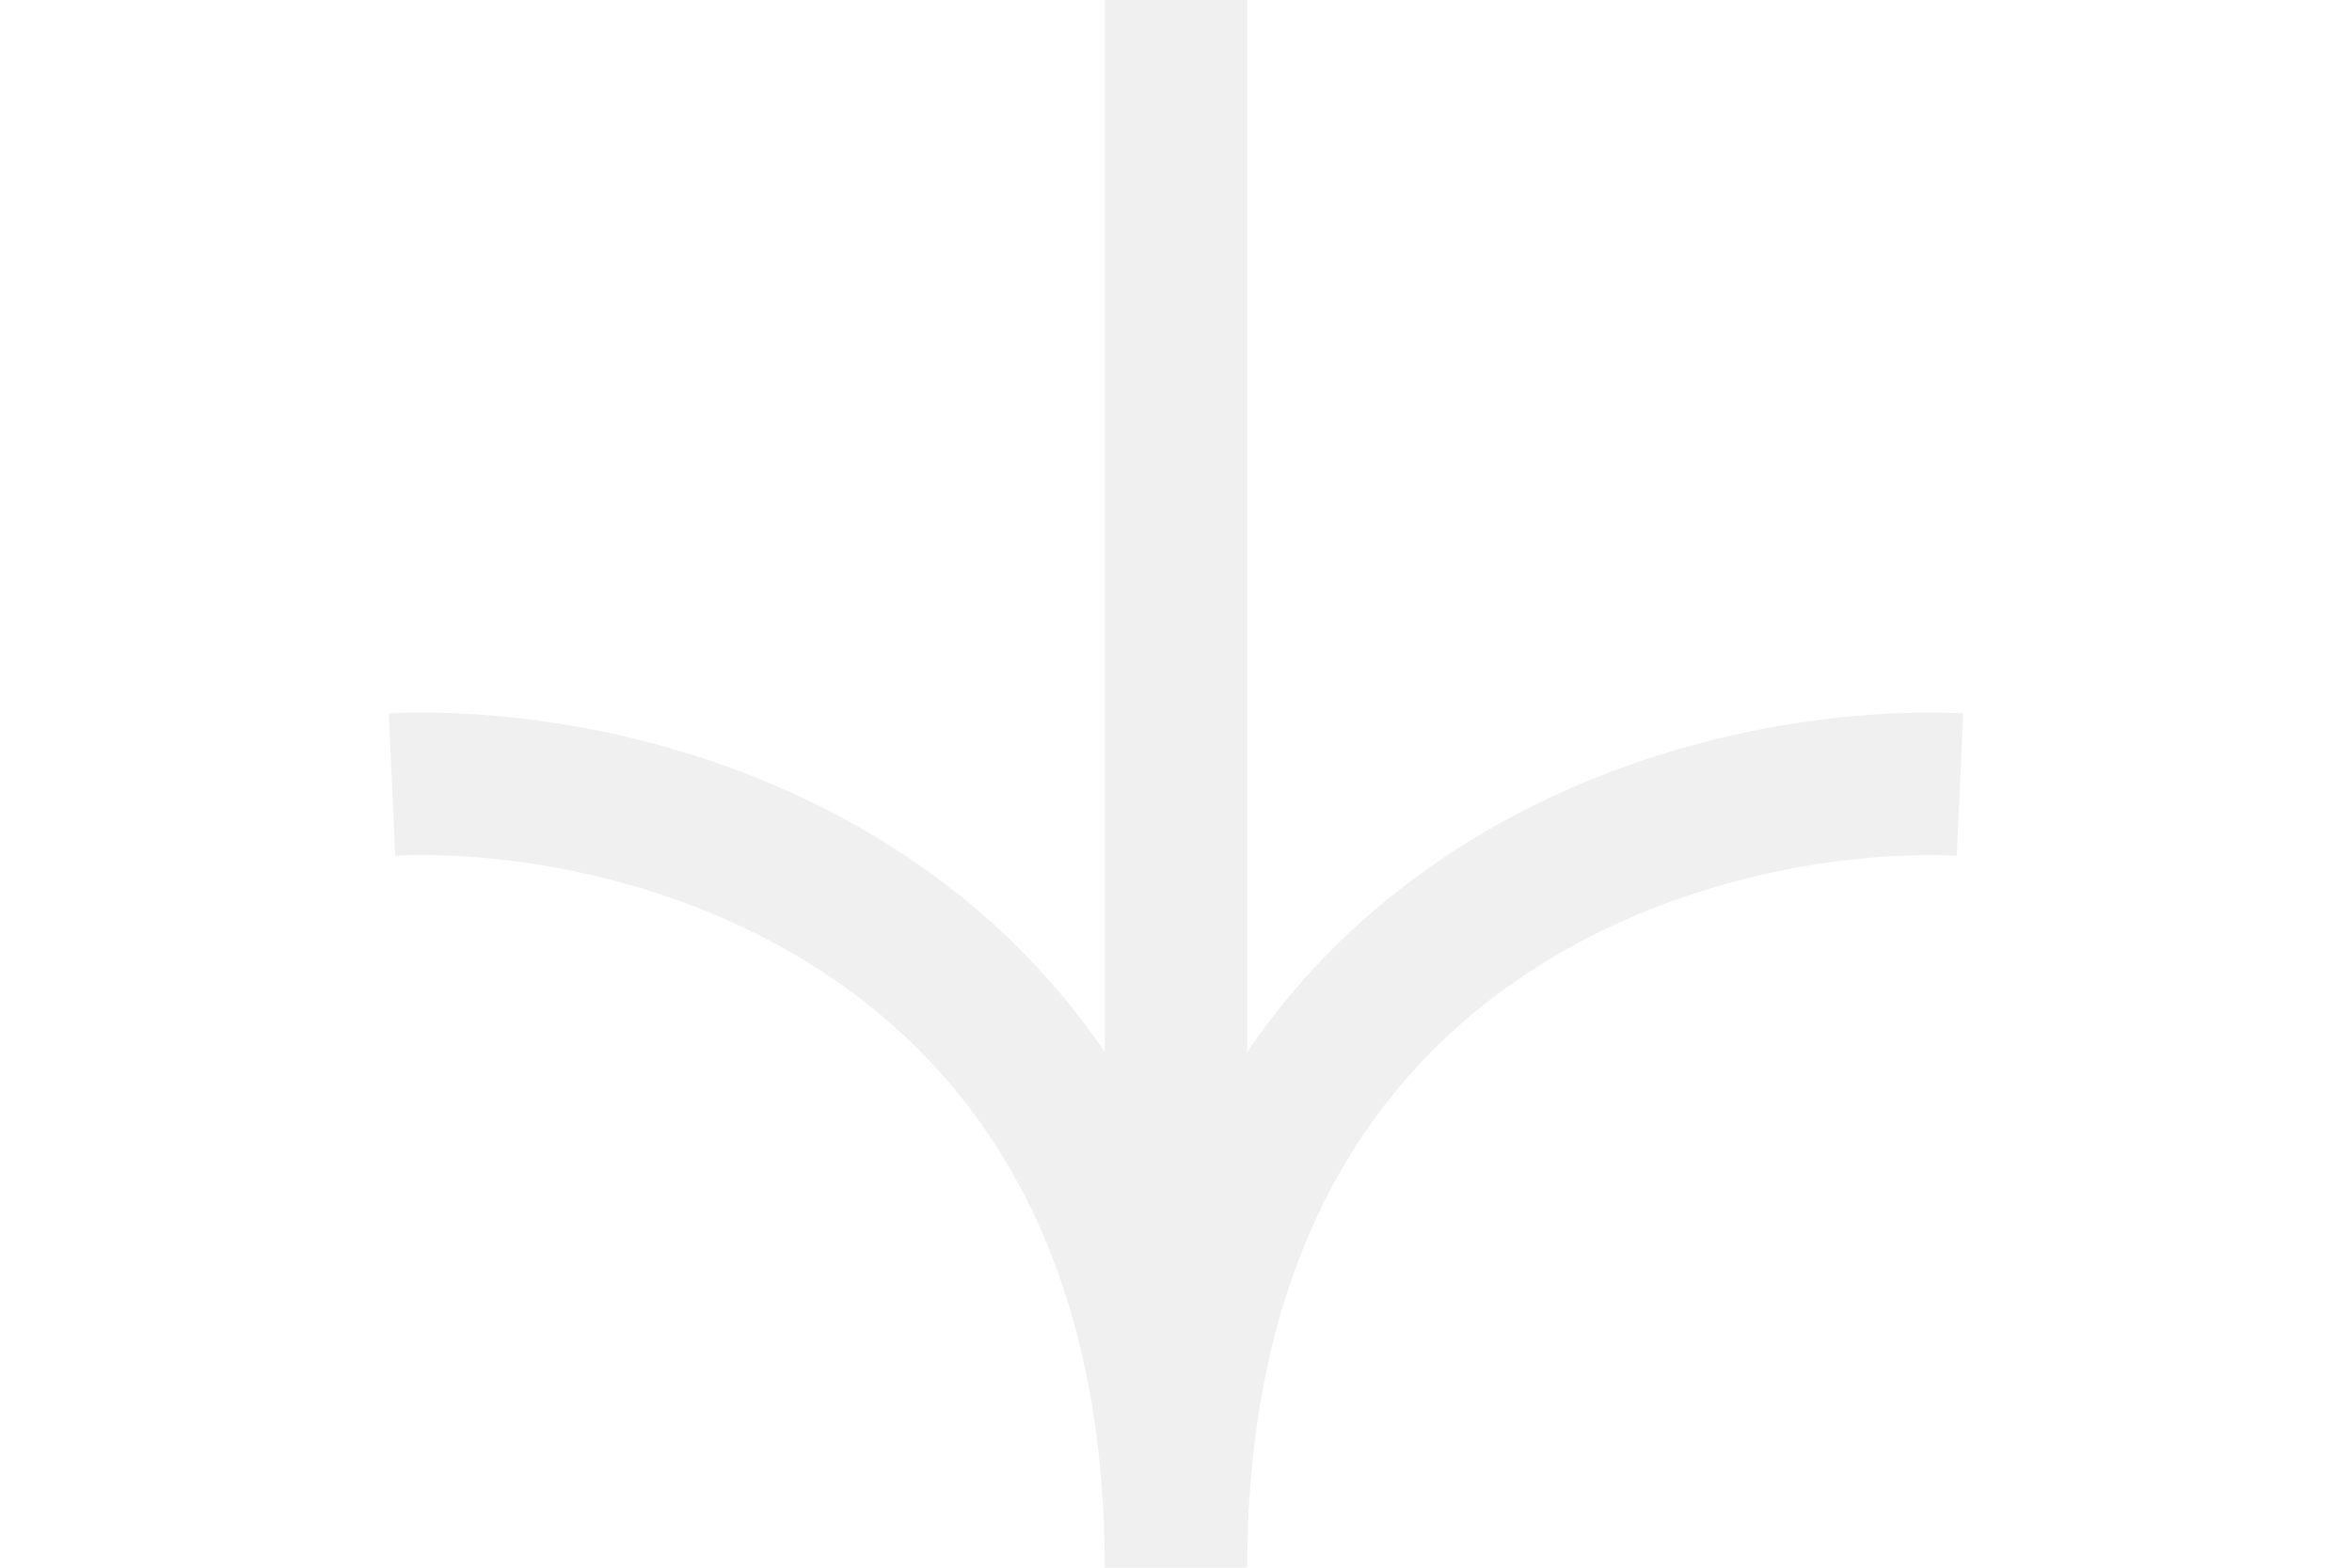
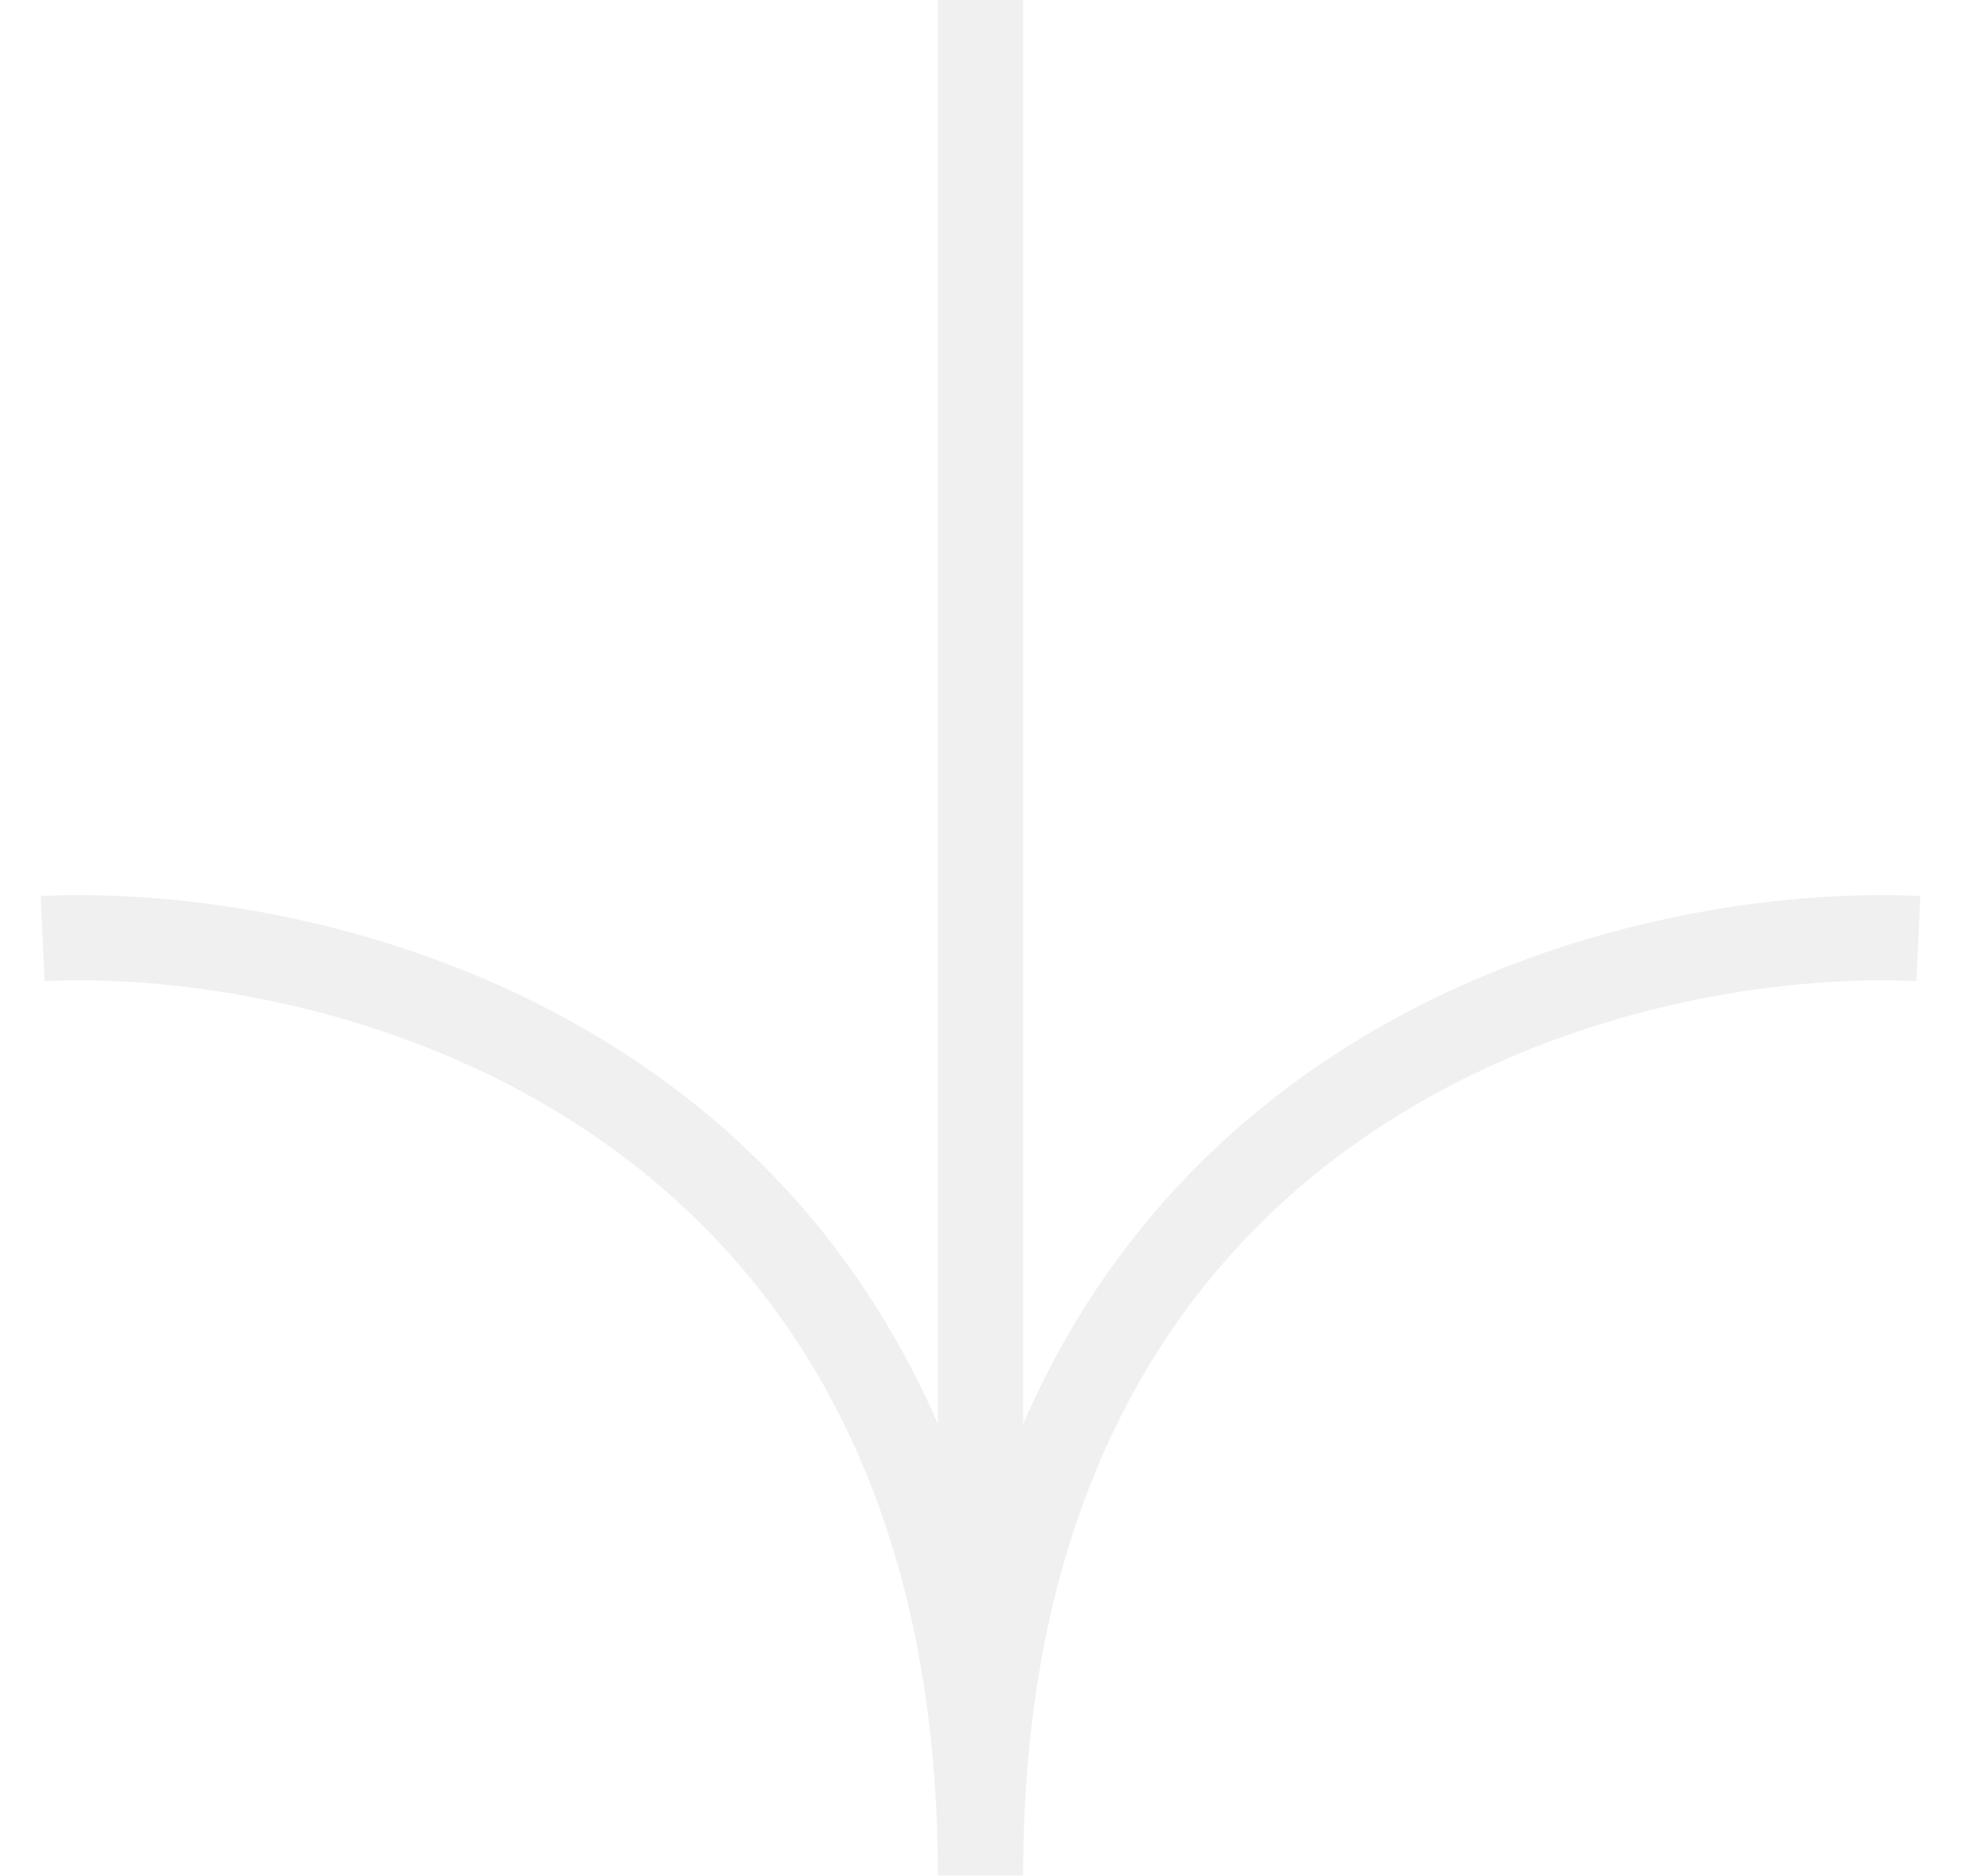
- <svg xmlns="http://www.w3.org/2000/svg" width="36" height="24" viewBox="0 0 46 44">
-   <g fill="none" stroke="hsl(0, 0%, 94%)" stroke-width="4">
+ <svg xmlns="http://www.w3.org/2000/svg" width="46" height="44" viewBox="0 0 46 44">
+   <g fill="none" stroke="hsl(0, 0%, 94%)" stroke-width="2">
    <path d="M1 22.019C8.333 21.686 23 25.616 23 44M23 44V0M45 22.019C37.667 21.686 23 25.616 23 44" />
  </g>
</svg>
